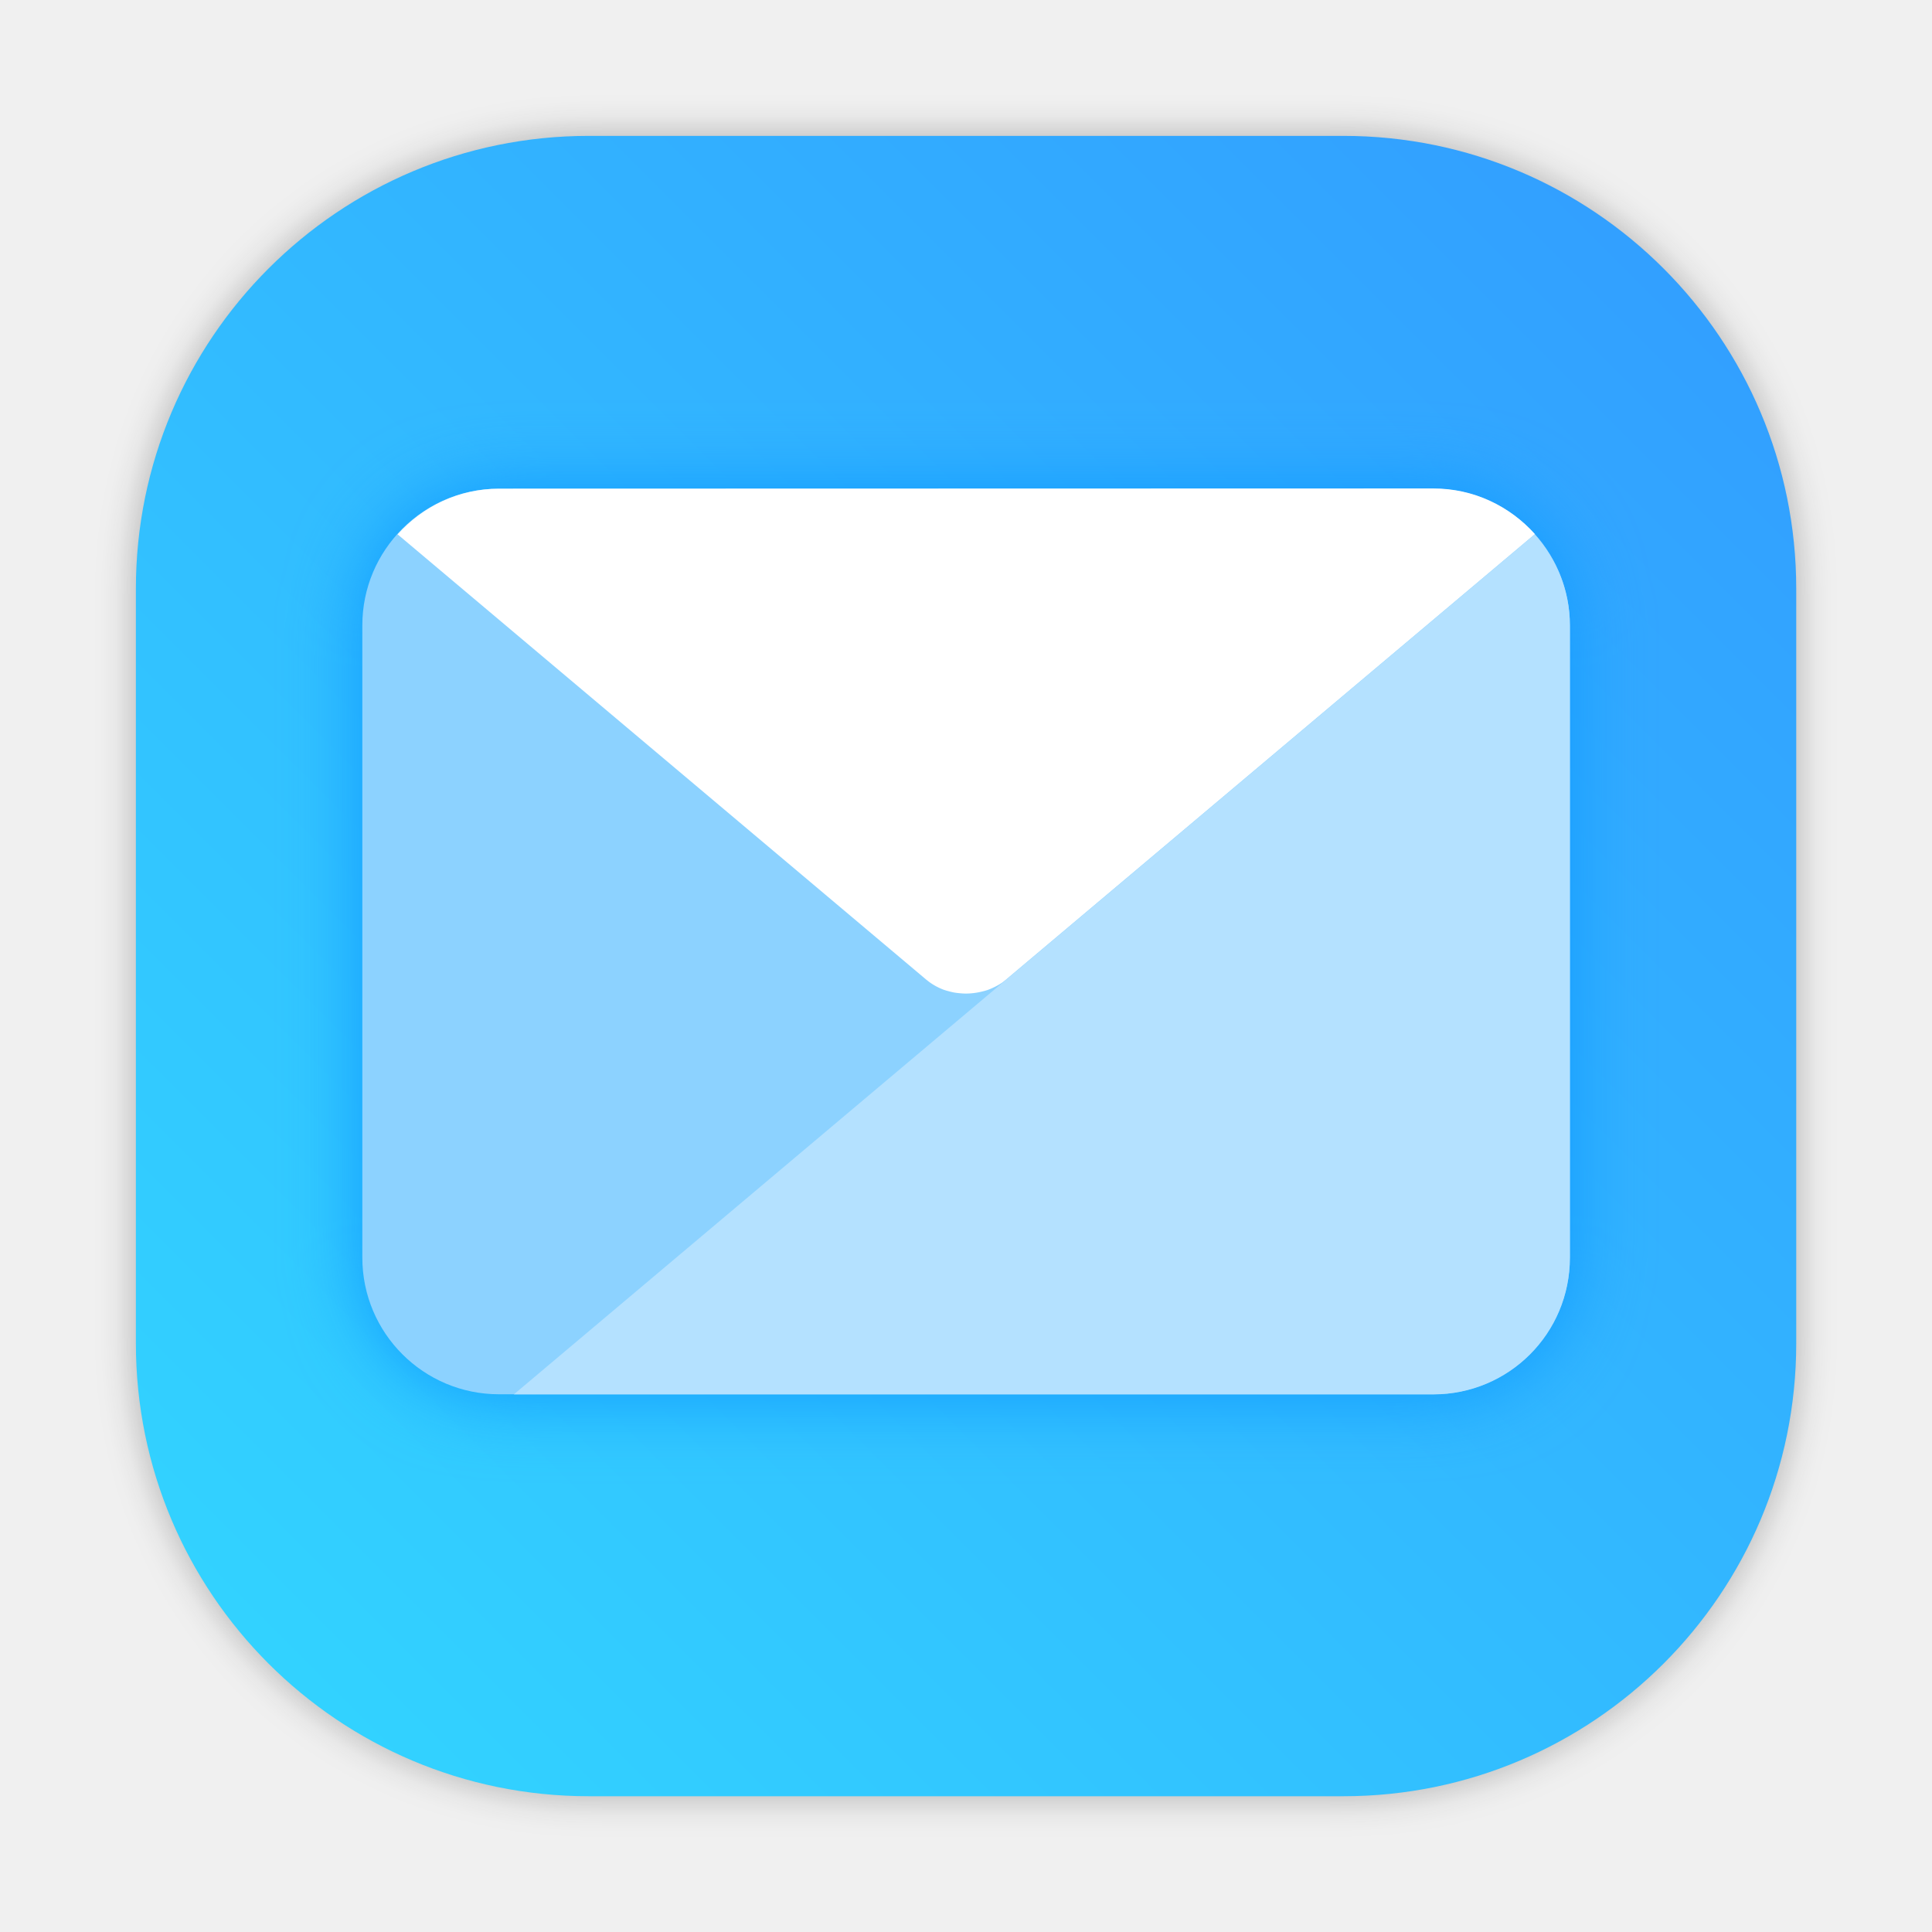
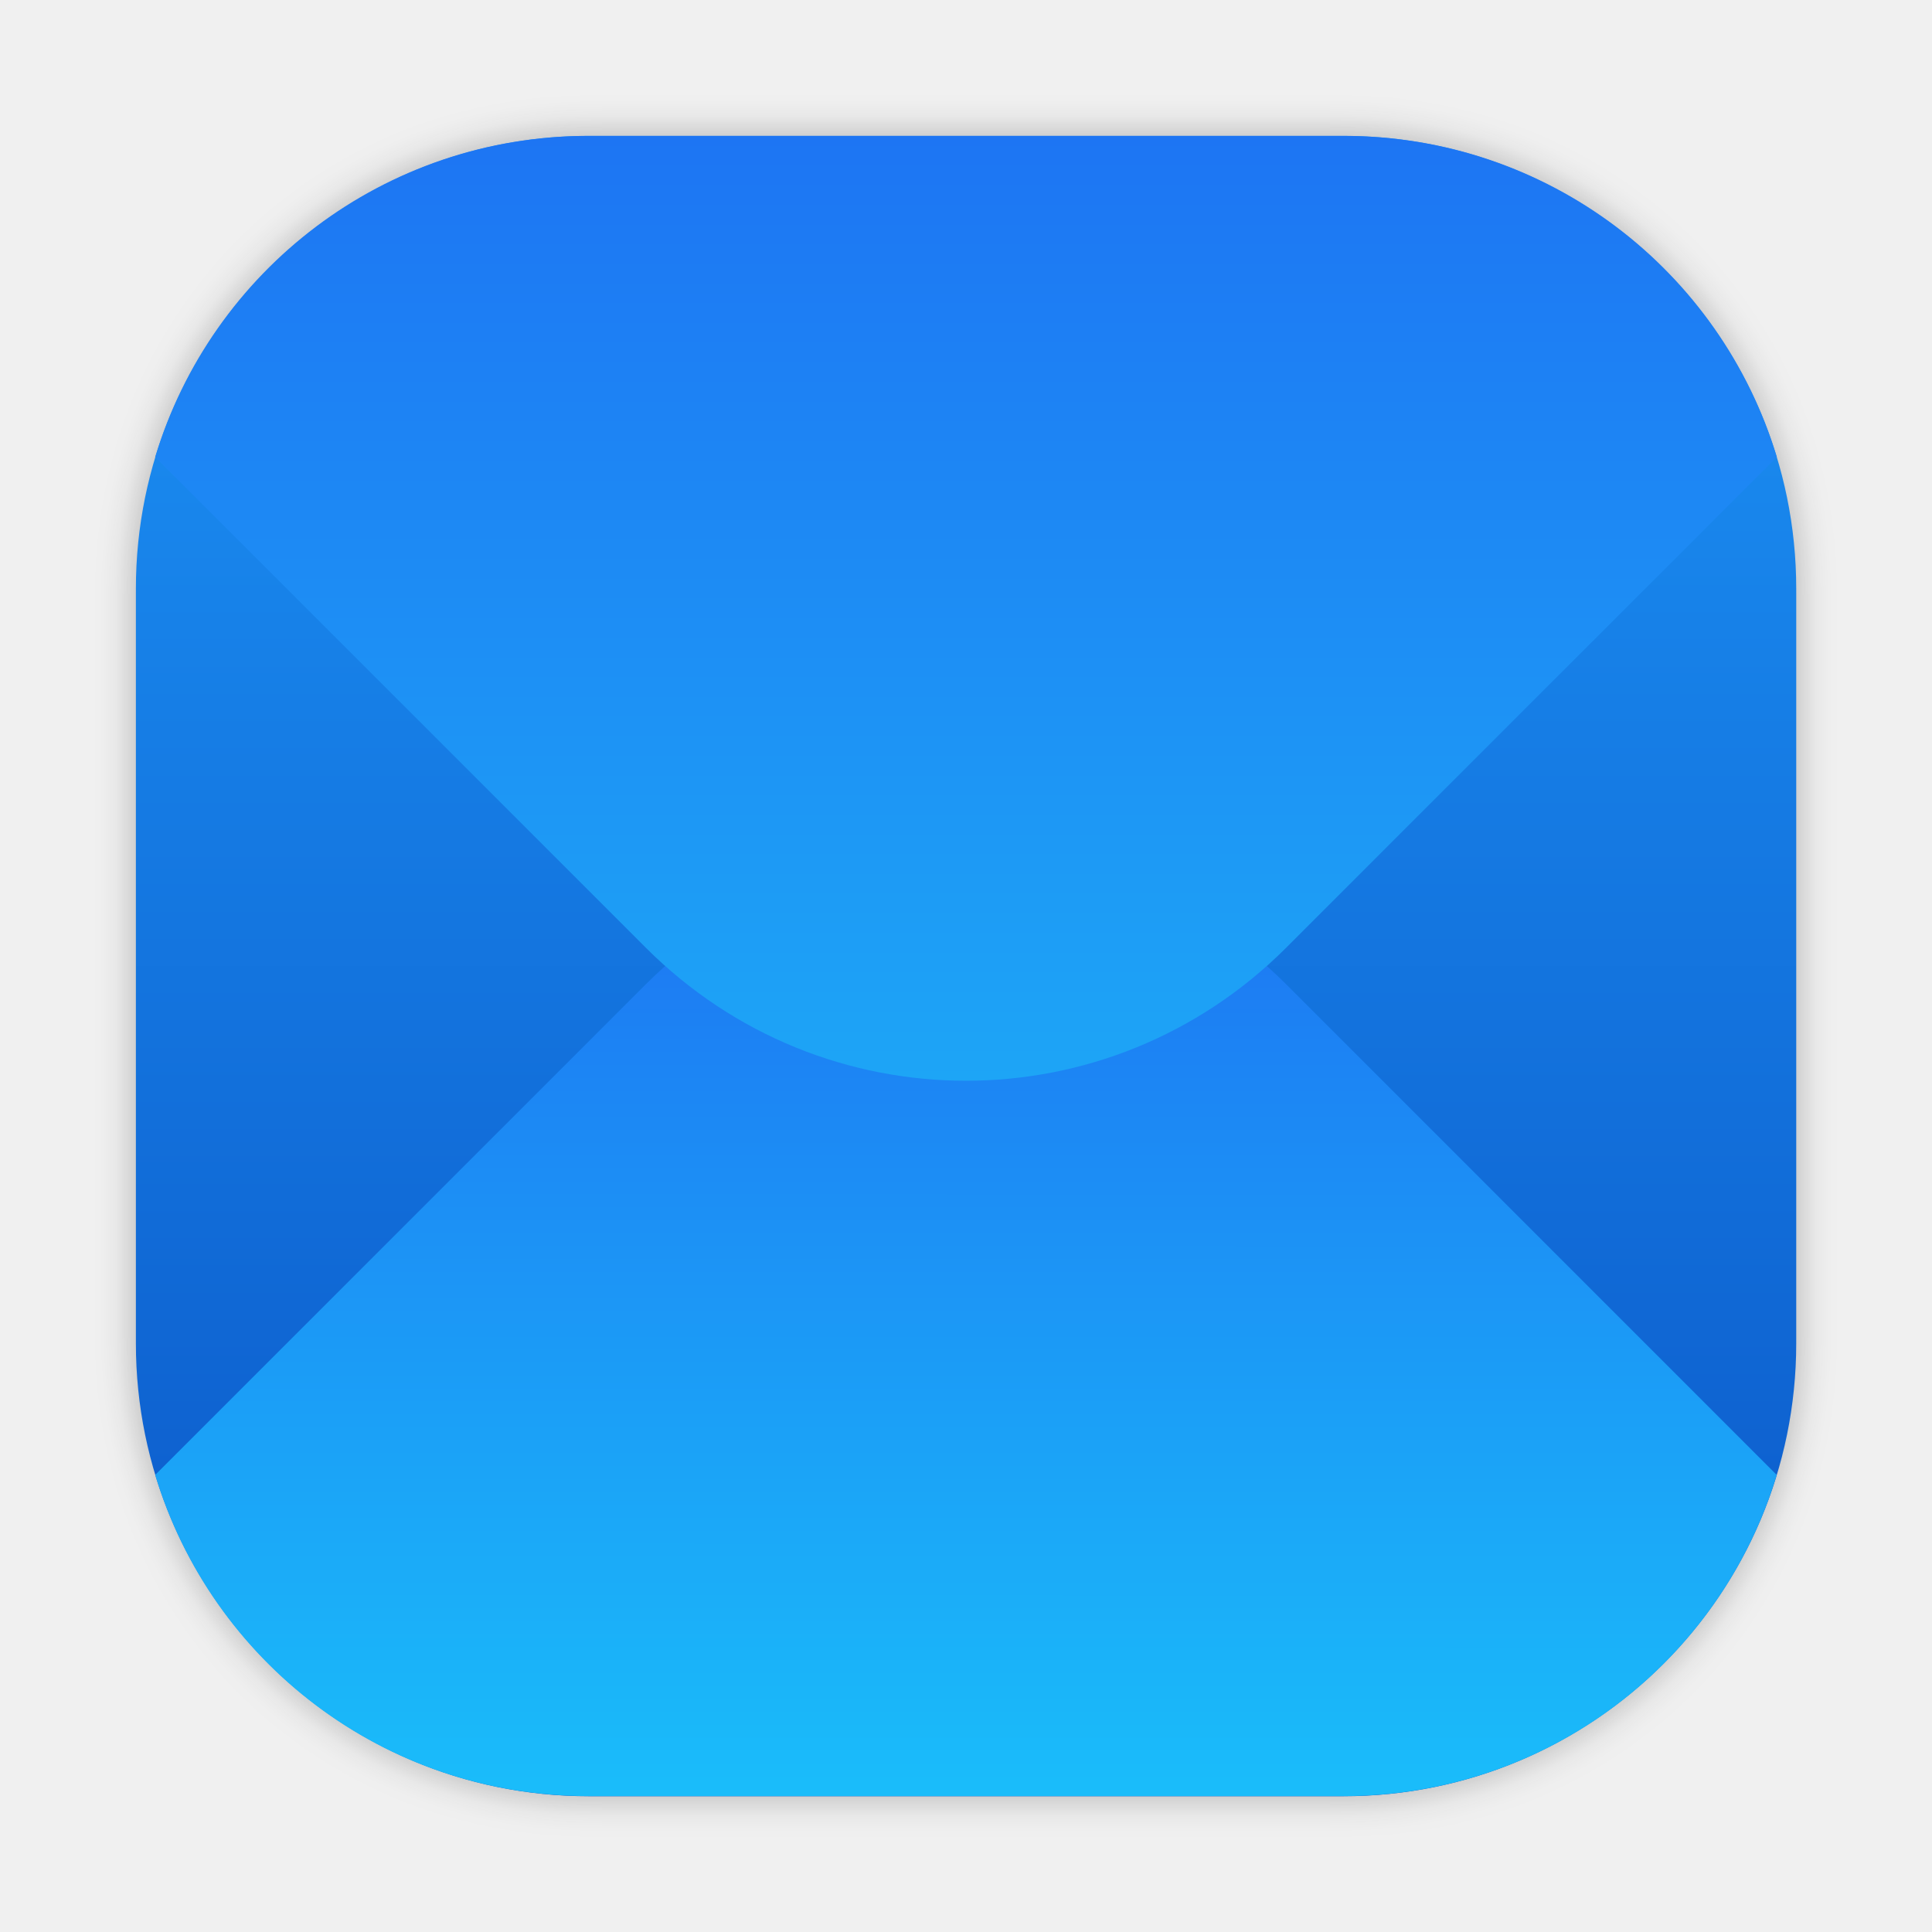
- <svg xmlns="http://www.w3.org/2000/svg" width="64" height="64" version="1.1" viewBox="0 0 16.933 16.933" id="svg37">
+ <svg xmlns="http://www.w3.org/2000/svg" xmlns:xlink="http://www.w3.org/1999/xlink" width="64" height="64" version="1.1" viewBox="0 0 16.933 16.933" id="svg37" xml:space="preserve">
  <defs id="defs13">
-     <filter id="filter2761" x="-.024" y="-.024" width="1.048" height="1.048" color-interpolation-filters="sRGB">
-       <feGaussianBlur stdDeviation="0.146" id="feGaussianBlur2" />
-     </filter>
-     <linearGradient id="linearGradient1024-1" x1="1.331" x2="15.65" y1="15.576" y2="1.17" gradientTransform="translate(0.546359,-2.296182)" gradientUnits="userSpaceOnUse">
-       <stop stop-color="#00c8ff" offset="0" id="stop5" />
-       <stop stop-color="#14a0ff" offset="1" id="stop7" />
+     <linearGradient id="linearGradient22577">
+       <stop style="stop-color:#1d74f2;stop-opacity:1" offset="0" id="stop22573" />
+       <stop style="stop-color:#1abdfa;stop-opacity:1" offset="1" id="stop22575" />
    </linearGradient>
-     <filter id="filter1655" x="-.073" y="-.098" width="1.147" height="1.196" color-interpolation-filters="sRGB">
-       <feGaussianBlur stdDeviation="0.324" id="feGaussianBlur10" />
-     </filter>
+     <linearGradient id="linearGradient9454">
+       <stop style="stop-color:#1d75f3;stop-opacity:1" offset="0" id="stop9450" />
+       <stop style="stop-color:#1da5f6;stop-opacity:1" offset="1" id="stop9452" />
+     </linearGradient>
+     <linearGradient id="linearGradient3017">
+       <stop style="stop-color:#1c93f6;stop-opacity:1" offset="0" id="stop3013" />
+       <stop style="stop-color:#0b56c7;stop-opacity:1" offset="1" id="stop3015" />
+     </linearGradient>
    <style type="text/css" id="style866" />
-     <filter id="filter1057" x="-.027" y="-.027" width="1.054" height="1.054" color-interpolation-filters="sRGB">
+     <filter id="filter1057" x="-0.027" y="-0.027" width="1.054" height="1.054" color-interpolation-filters="sRGB">
      <feGaussianBlur stdDeviation="0.619" id="feGaussianBlur868" />
    </filter>
-     <linearGradient id="linearGradient1053" x1="-127" x2="-72" y1="60" y2="5" gradientTransform="matrix(0.2645781,0,0,0.2645781,34.79202,-0.1349349)" gradientUnits="userSpaceOnUse">
-       <stop stop-color="#32d7ff" offset="0" id="stop871" />
-       <stop stop-color="#329bff" offset="1" id="stop873" />
-     </linearGradient>
    <style type="text/css" id="style876" />
    <style type="text/css" id="style878" />
    <style type="text/css" id="style880" />
    <style type="text/css" id="style882" />
    <style type="text/css" id="style884" />
    <style type="text/css" id="style886" />
    <style type="text/css" id="style888" />
+     <linearGradient xlink:href="#linearGradient3017" id="linearGradient3019" x1="25.399" y1="1.191" x2="25.399" y2="15.742" gradientUnits="userSpaceOnUse" gradientTransform="translate(-16.933)" />
+     <linearGradient xlink:href="#linearGradient9454" id="linearGradient9456" x1="11.713" y1="24.207" x2="5.857" y2="30.063" gradientUnits="userSpaceOnUse" gradientTransform="rotate(-45,-17.69349,16.61799)" />
+     <linearGradient xlink:href="#linearGradient22577" id="linearGradient20293" gradientUnits="userSpaceOnUse" gradientTransform="matrix(-0.7071068,-0.7071068,-0.7071068,0.7071068,33.866,7.643894)" x1="18.089" y1="17.831" x2="12.234" y2="23.687" />
  </defs>
-   <rect x="4.5" y="4.5" width="55" height="55" ry="15" fill="#141414" filter="url(#filter1057)" opacity="0.3" stroke-linecap="round" stroke-width="2.744" id="rect904" transform="scale(0.2645781)" />
-   <rect x="1.191" y="1.191" width="14.552" height="14.552" ry="3.969" fill="url(#linearGradient1053)" stroke-linecap="round" stroke-width="0.726" id="rect906" style="fill:url(#linearGradient1053)" />
-   <g transform="translate(-.48439 -.74382)" fill="#0f9bff" filter="url(#filter1655)" id="g27">
-     <rect x="3.66" y="5.027" width="10.583" height="7.937" ry="1.198" id="rect21" />
-     <path d="m4.858 5.027c-0.355 0-0.67 0.156-0.889 0.4l4.636 3.905a0.491 0.414 0 0 0 0.026 0.02 0.491 0.414 0 0 0 0.038 0.025 0.491 0.414 0 0 0 0.041 0.022 0.491 0.414 0 0 0 0.044 0.019 0.491 0.414 0 0 0 0.047 0.014 0.491 0.414 0 0 0 0.047 0.011 0.491 0.414 0 0 0 0.049 0.006 0.491 0.414 0 0 0 0.049 0.003 0.491 0.414 0 0 0 0.049-0.002 0.491 0.414 0 0 0 0.049-0.006 0.491 0.414 0 0 0 0.048-0.01 0.491 0.414 0 0 0 0.047-0.013 0.491 0.414 0 0 0 0.044-0.018 0.491 0.414 0 0 0 0.042-0.021 0.491 0.414 0 0 0 0.04-0.024 0.491 0.414 0 0 0 0.036-0.028l4.636-3.905c-0.219-0.244-0.534-0.4-0.889-0.4z" id="path23" />
-     <path d="m13.935 5.428-8.947 7.537h8.058c0.664 0 1.198-0.534 1.198-1.198v-5.542c0-0.308-0.119-0.586-0.308-0.797z" id="path25" />
-   </g>
-   <g transform="translate(-.48439 -.74382)" id="g35">
-     <rect x="3.66" y="5.027" width="10.583" height="7.937" ry="1.198" fill="#8cd2ff" id="rect29" />
-     <path d="m4.858 5.027c-0.355 0-0.67 0.156-0.889 0.4l4.636 3.905a0.491 0.414 0 0 0 0.026 0.02 0.491 0.414 0 0 0 0.038 0.025 0.491 0.414 0 0 0 0.041 0.022 0.491 0.414 0 0 0 0.044 0.019 0.491 0.414 0 0 0 0.047 0.014 0.491 0.414 0 0 0 0.047 0.011 0.491 0.414 0 0 0 0.049 0.006 0.491 0.414 0 0 0 0.049 0.003 0.491 0.414 0 0 0 0.049-0.002 0.491 0.414 0 0 0 0.049-0.006 0.491 0.414 0 0 0 0.048-0.01 0.491 0.414 0 0 0 0.047-0.013 0.491 0.414 0 0 0 0.044-0.018 0.491 0.414 0 0 0 0.042-0.021 0.491 0.414 0 0 0 0.04-0.024 0.491 0.414 0 0 0 0.036-0.028l4.636-3.905c-0.219-0.244-0.534-0.4-0.889-0.4z" fill="#fff" id="path31" />
-     <path d="m13.935 5.428-8.947 7.537h8.058c0.664 0 1.198-0.534 1.198-1.198v-5.542c0-0.308-0.119-0.586-0.308-0.797z" fill="#b4e1ff" id="path33" />
-   </g>
  <circle cx="-316.012" cy="-338.475" r="0" fill="#5e4aa6" id="circle892" style="stroke-width:0.265" />
  <circle cx="-284.672" cy="-348.873" r="0" id="circle894" style="fill:#5e4aa6;stroke-width:0.265" />
  <circle cx="6.242" cy="-14.051" r="0" fill-rule="evenodd" id="circle896" style="fill:#5e4aa6;stroke-width:0.265" />
  <circle cx="-263.902" cy="-367.793" r="0" id="circle898" style="fill:#5e4aa6;stroke-width:0.265" />
  <circle cx="27.011" cy="-32.962" r="0" fill-rule="evenodd" id="circle900" style="fill:#5e4aa6;stroke-width:0.265" />
+   <rect x="4.5" y="4.5" width="55" height="55" ry="15" fill="#141414" filter="url(#filter1057)" opacity="0.3" stroke-linecap="round" stroke-width="2.744" id="rect401" transform="scale(0.2645781)" />
+   <rect x="1.191" y="1.191" width="14.552" height="14.552" ry="3.969" fill="url(#linearGradient1053)" stroke-linecap="round" stroke-width="0.726" id="rect403" style="fill:url(#linearGradient3019);fill-opacity:1" />
+   <path id="rect20291" style="fill:url(#linearGradient20293);fill-opacity:1" d="m 8.466,7.461 c -1.014,-7e-7 -2.029,0.389 -2.806,1.166 L 1.36,12.927 c 0.492,1.633 2.002,2.815 3.799,2.815 l 6.614,1e-6 c 1.797,-1e-6 3.307,-1.183 3.799,-2.815 L 11.273,8.627 C 10.496,7.85 9.481,7.461 8.466,7.461 Z" />
+   <path id="rect9446" style="fill:url(#linearGradient9456);fill-opacity:1" d="m 5.159,1.191 c -1.797,0 -3.307,1.183 -3.799,2.815 l 4.3,4.3 c 1.555,1.555 4.058,1.555 5.613,0 L 15.573,4.006 C 15.081,2.373 13.571,1.191 11.774,1.191 Z" />
</svg>
